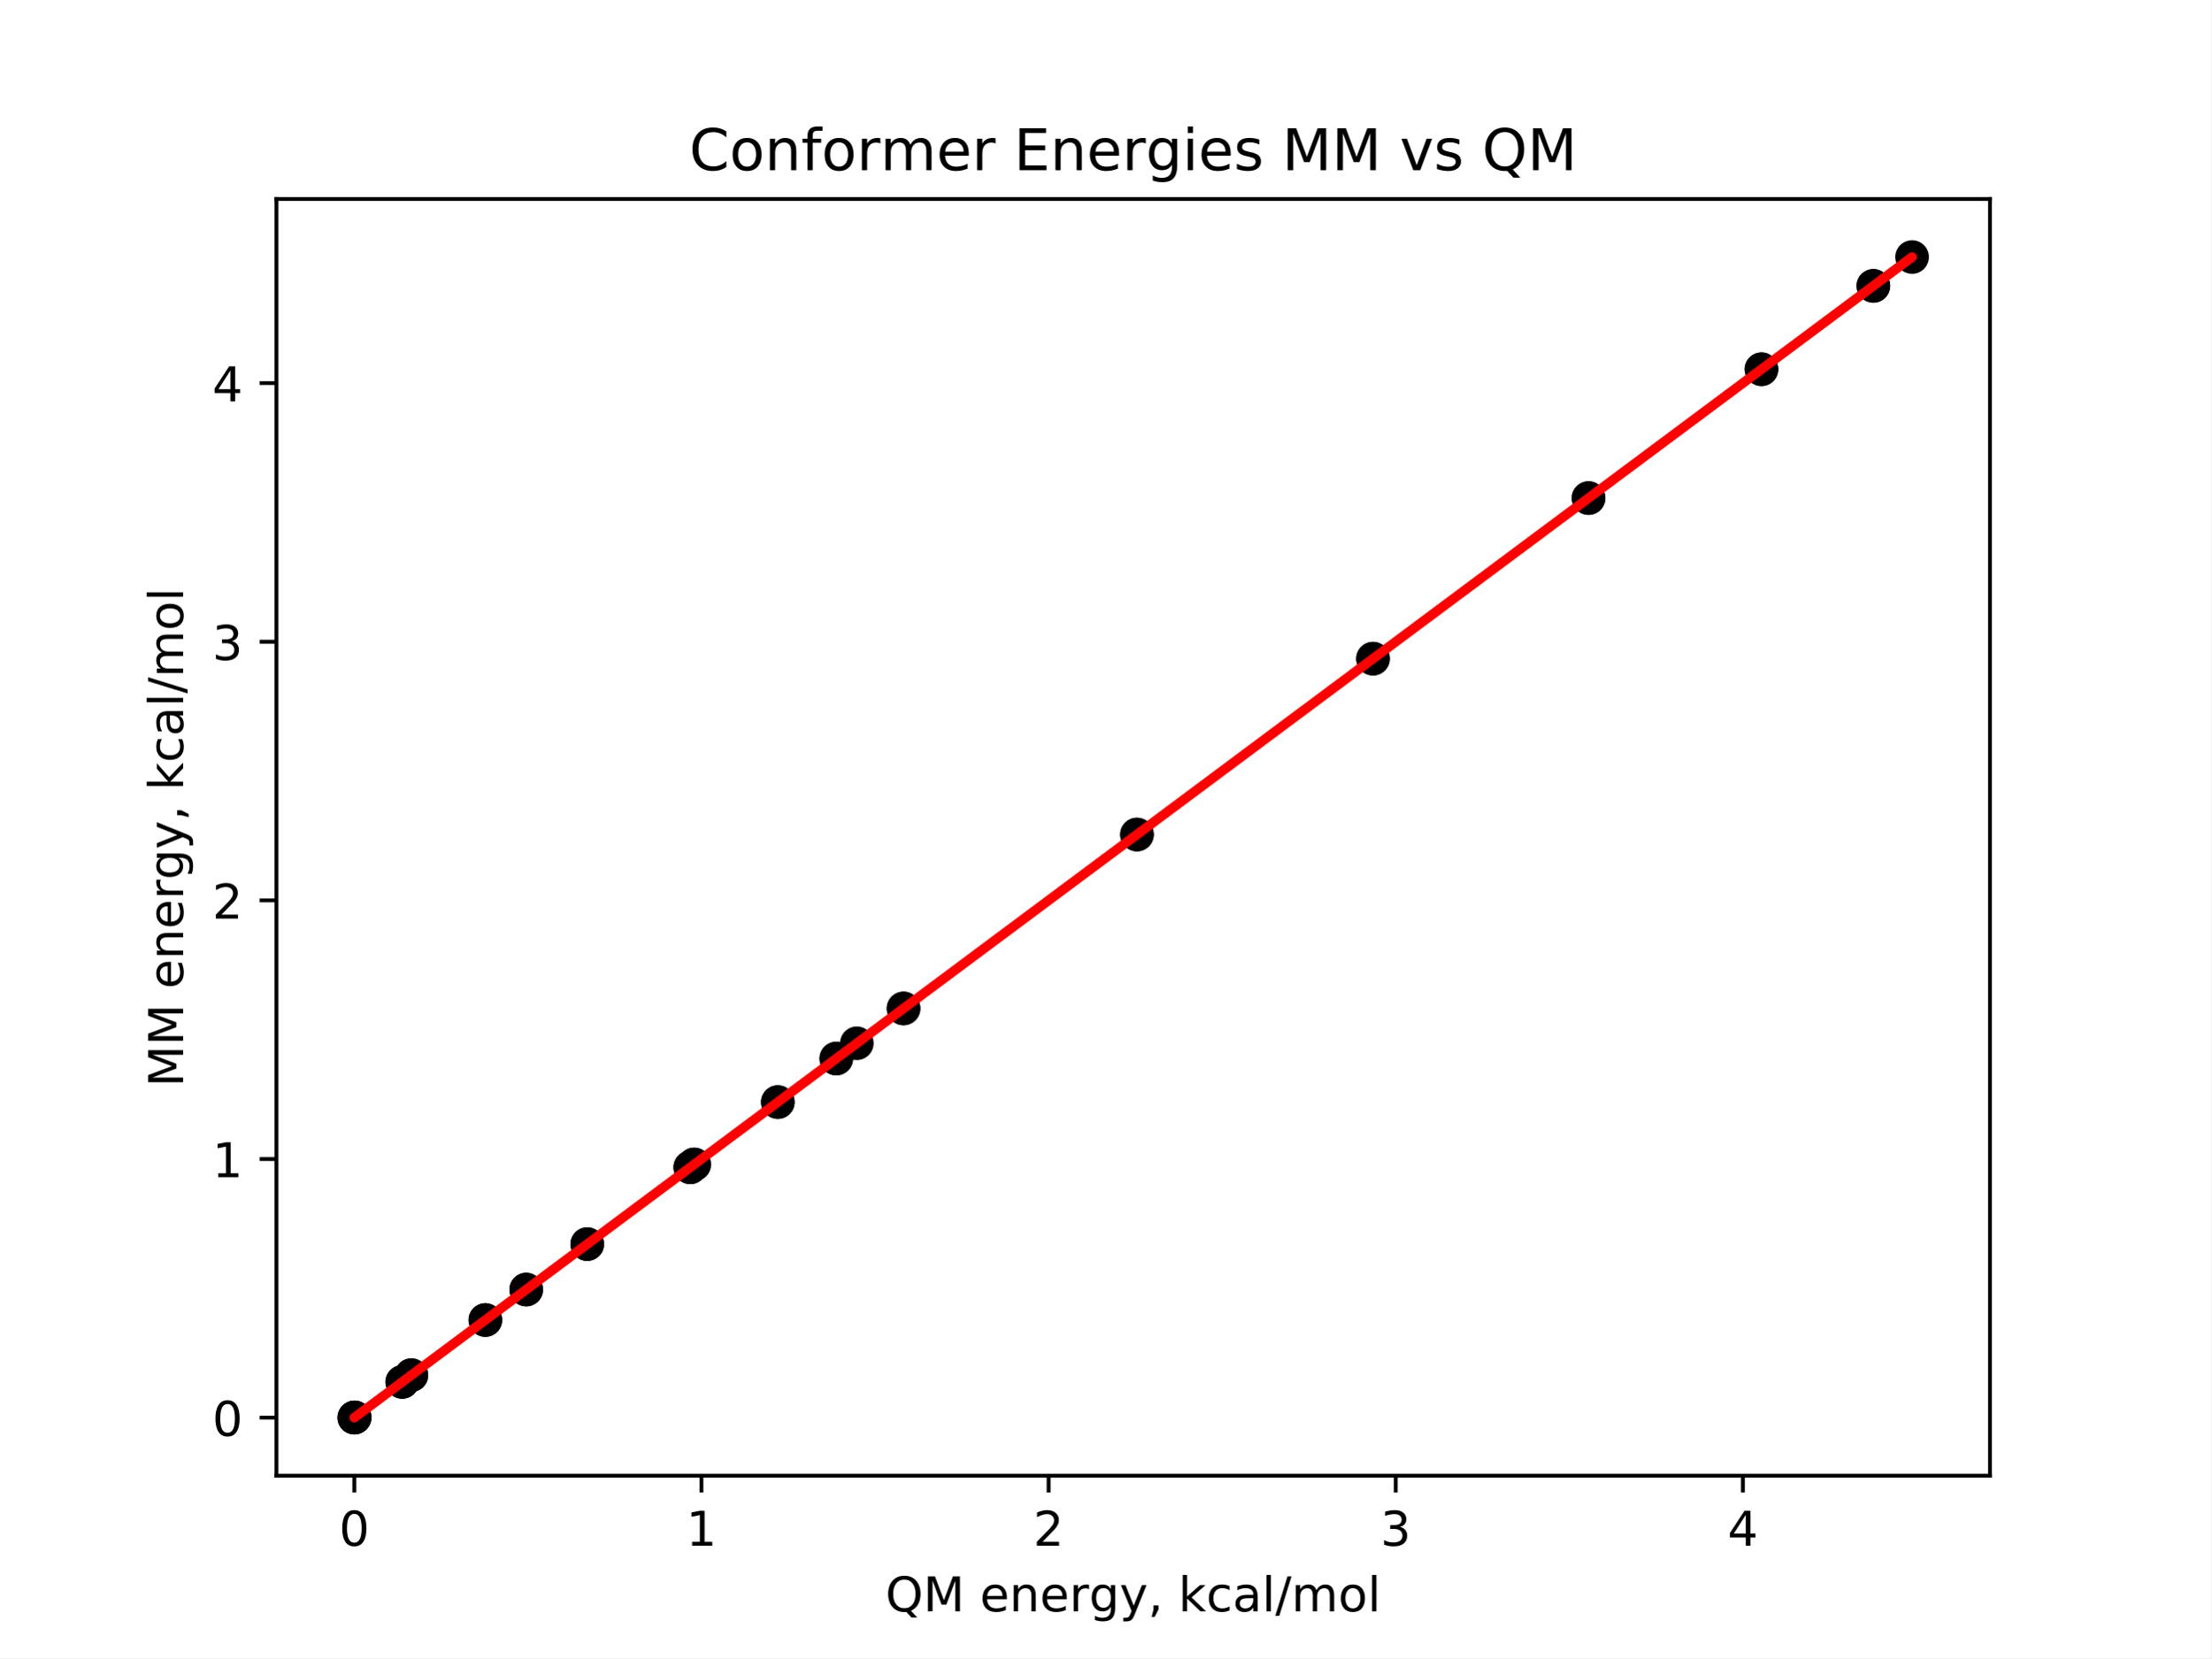
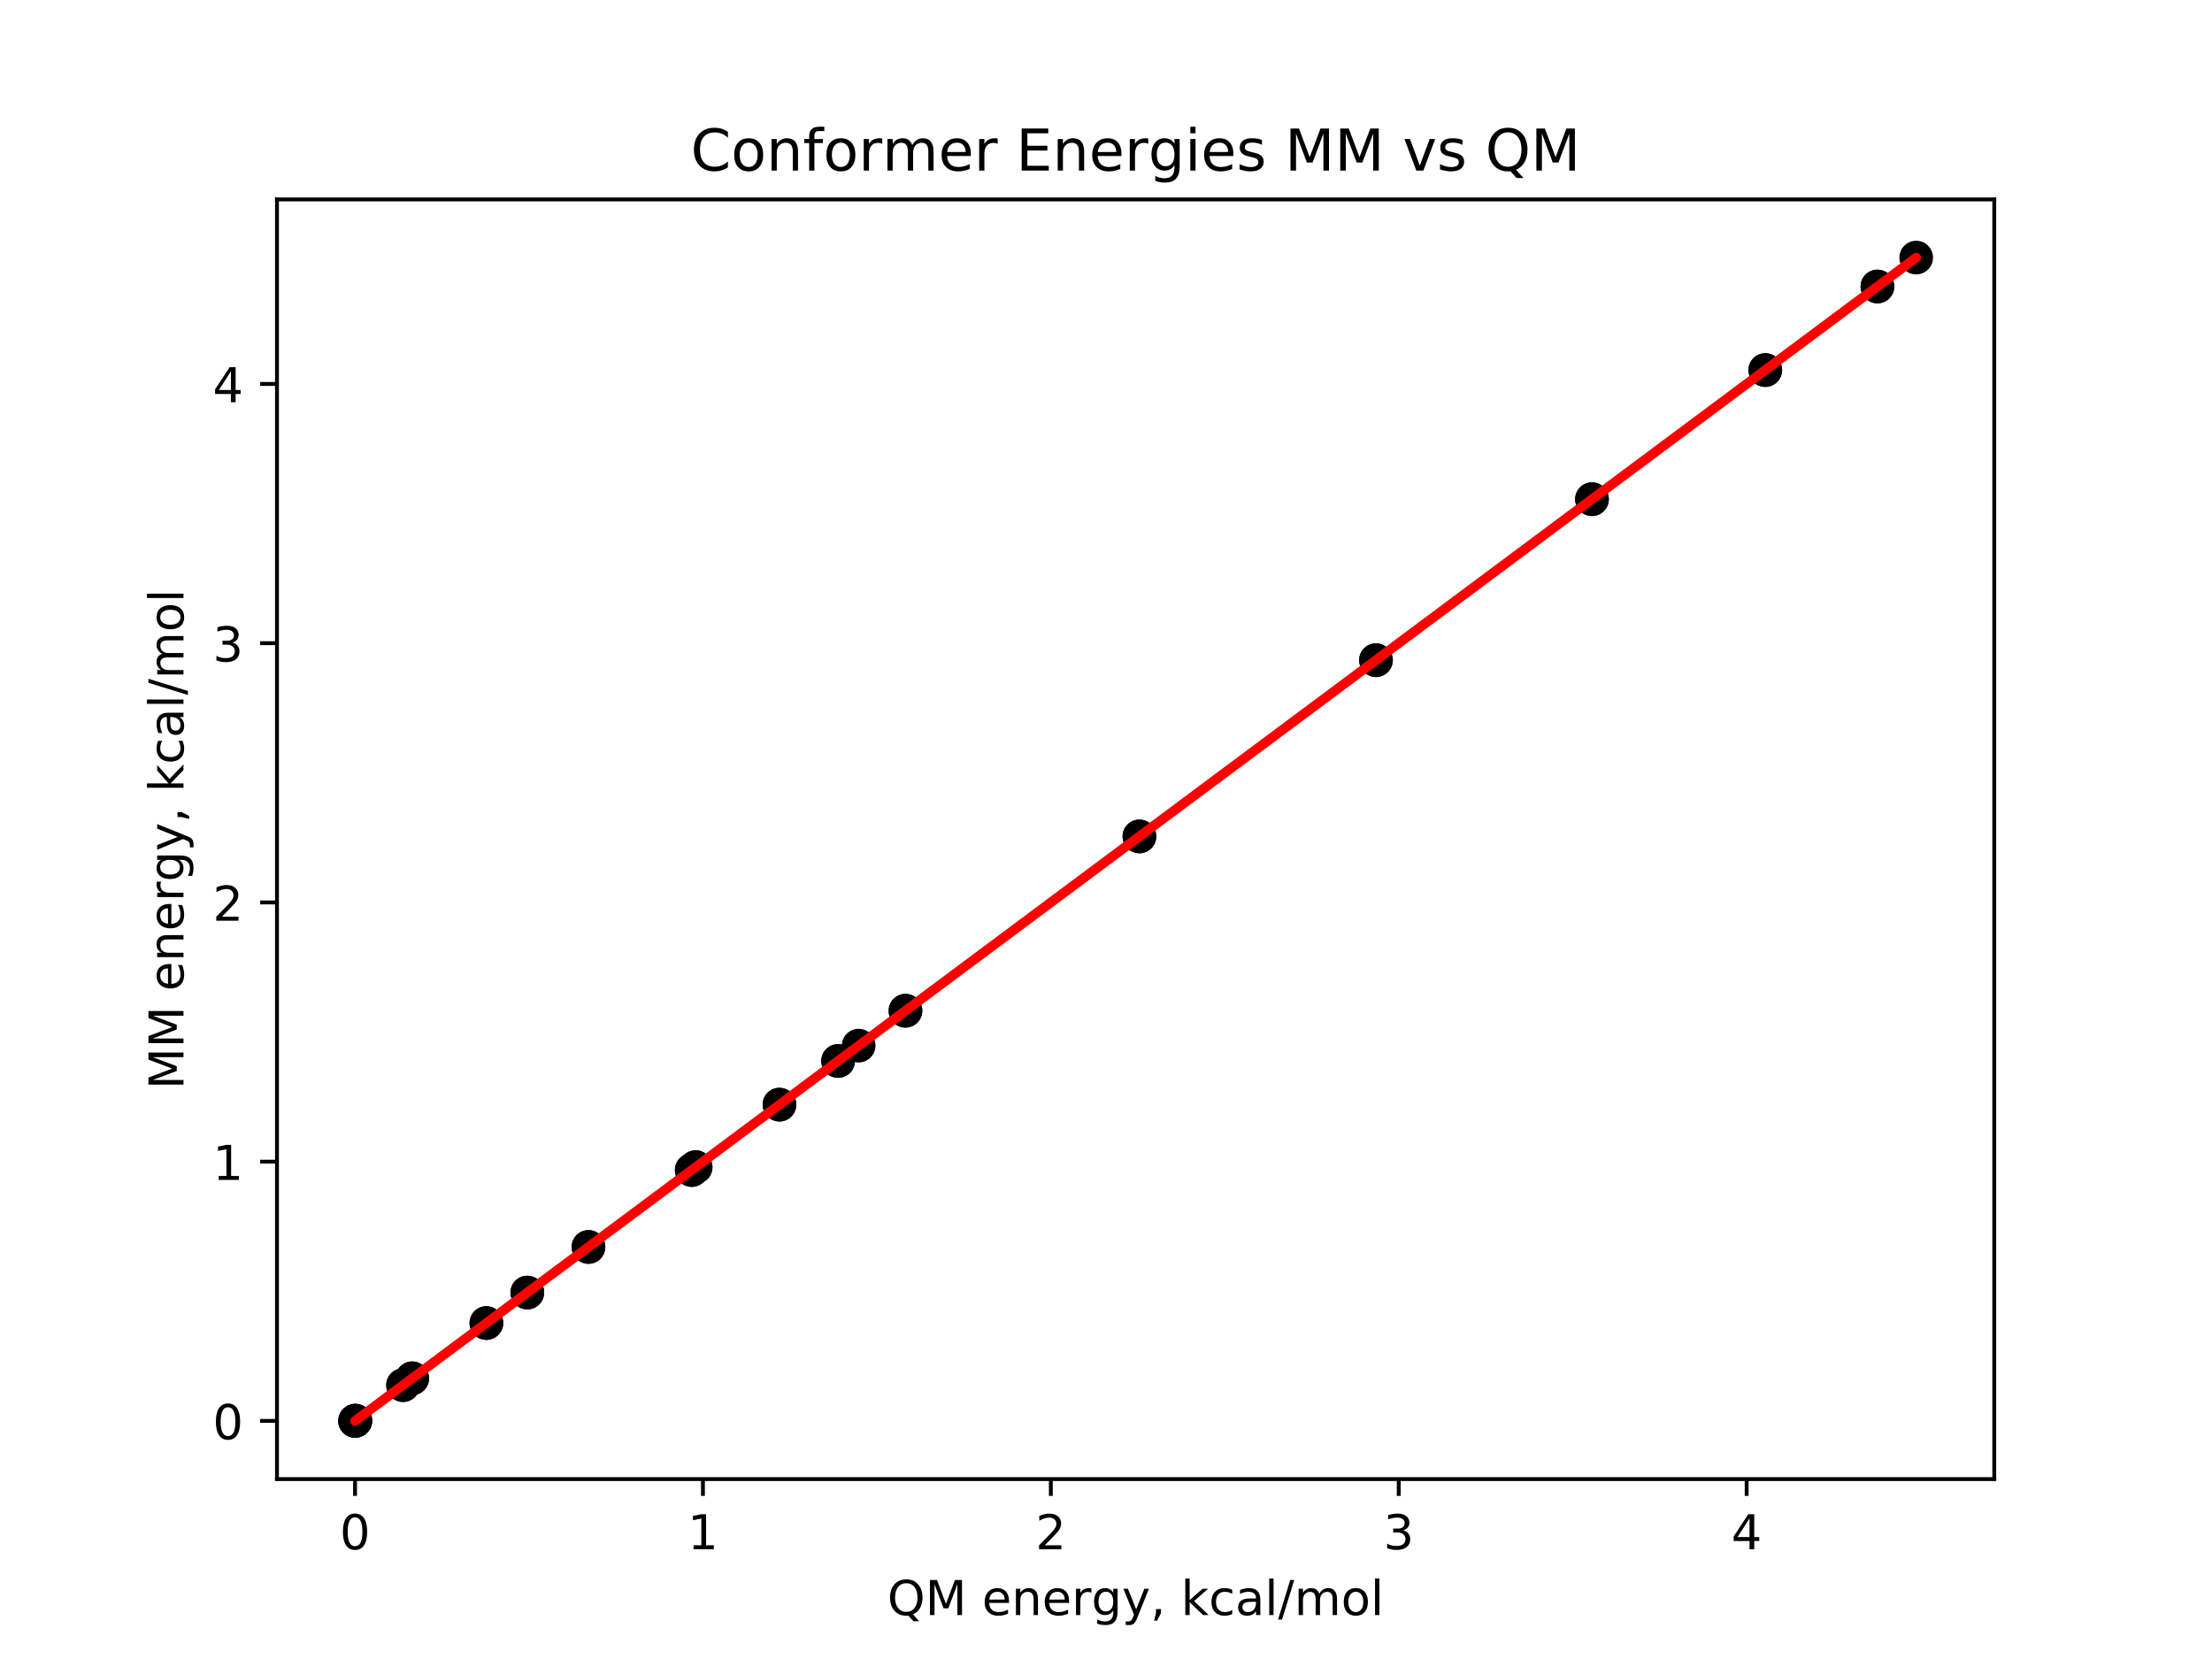
- <svg xmlns="http://www.w3.org/2000/svg" xmlns:xlink="http://www.w3.org/1999/xlink" height="345.6pt" version="1.1" viewBox="0 0 460.8 345.6" width="460.8pt">
+ <svg xmlns="http://www.w3.org/2000/svg" xmlns:xlink="http://www.w3.org/1999/xlink" height="345pt" version="1.1" viewBox="0 0 460 345" width="460pt">
  <defs>
    <style type="text/css">
*{stroke-linecap:butt;stroke-linejoin:round;}
  </style>
  </defs>
  <g id="figure_1">
    <g id="patch_1">
      <path d="M 0 345.6  L 460.8 345.6  L 460.8 0  L 0 0  z " style="fill:#ffffff;" />
    </g>
    <g id="axes_1">
      <g id="patch_2">
        <path d="M 57.6 307.584  L 414.72 307.584  L 414.72 41.472  L 57.6 41.472  z " style="fill:#ffffff;" />
      </g>
      <g id="matplotlib.axis_1">
        <g id="xtick_1">
          <g id="line2d_1">
            <defs>
-               <path d="M 0 0  L 0 3.5  " id="m8317326ef0" style="stroke:#000000;stroke-width:0.8;" />
-             </defs>
-             <g>
-               <use style="stroke:#000000;stroke-width:0.8;" x="73.833" xlink:href="#m8317326ef0" y="307.584" />
+               <path d="M 0 0  L 0 3.5  " id="mc3d825c684" style="stroke:#000000;stroke-width:0.8;" />
+             </defs>
+             <g>
+               <use style="stroke:#000000;stroke-width:0.8;" x="73.833" xlink:href="#mc3d825c684" y="307.584" />
            </g>
          </g>
          <g id="text_1">
            <defs>
              <path d="M 31.781 66.406  Q 24.172 66.406 20.328 58.906  Q 16.5 51.422 16.5 36.375  Q 16.5 21.391 20.328 13.891  Q 24.172 6.391 31.781 6.391  Q 39.453 6.391 43.281 13.891  Q 47.125 21.391 47.125 36.375  Q 47.125 51.422 43.281 58.906  Q 39.453 66.406 31.781 66.406  z M 31.781 74.219  Q 44.047 74.219 50.516 64.516  Q 56.984 54.828 56.984 36.375  Q 56.984 17.969 50.516 8.266  Q 44.047 -1.422 31.781 -1.422  Q 19.531 -1.422 13.062 8.266  Q 6.594 17.969 6.594 36.375  Q 6.594 54.828 13.062 64.516  Q 19.531 74.219 31.781 74.219  z " id="DejaVuSans-30" />
            </defs>
            <g transform="translate(70.65148 322.1824)scale(0.1 -0.1)">
              <use xlink:href="#DejaVuSans-30" />
            </g>
          </g>
        </g>
        <g id="xtick_2">
          <g id="line2d_2">
            <g>
-               <use style="stroke:#000000;stroke-width:0.8;" x="146.181" xlink:href="#m8317326ef0" y="307.584" />
+               <use style="stroke:#000000;stroke-width:0.8;" x="146.181" xlink:href="#mc3d825c684" y="307.584" />
            </g>
          </g>
          <g id="text_2">
            <defs>
              <path d="M 12.406 8.297  L 28.516 8.297  L 28.516 63.922  L 10.984 60.406  L 10.984 69.391  L 28.422 72.906  L 38.281 72.906  L 38.281 8.297  L 54.391 8.297  L 54.391 0  L 12.406 0  z " id="DejaVuSans-31" />
            </defs>
-             <g transform="translate(142.9997 322.1824)scale(0.1 -0.1)">
+             <g transform="translate(142.9998 322.1824)scale(0.1 -0.1)">
              <use xlink:href="#DejaVuSans-31" />
            </g>
          </g>
        </g>
        <g id="xtick_3">
          <g id="line2d_3">
            <g>
-               <use style="stroke:#000000;stroke-width:0.8;" x="218.529" xlink:href="#m8317326ef0" y="307.584" />
+               <use style="stroke:#000000;stroke-width:0.8;" x="218.529" xlink:href="#mc3d825c684" y="307.584" />
            </g>
          </g>
          <g id="text_3">
            <defs>
              <path d="M 19.188 8.297  L 53.609 8.297  L 53.609 0  L 7.328 0  L 7.328 8.297  Q 12.938 14.109 22.625 23.891  Q 32.328 33.688 34.812 36.531  Q 39.547 41.844 41.422 45.531  Q 43.312 49.219 43.312 52.781  Q 43.312 58.594 39.234 62.25  Q 35.156 65.922 28.609 65.922  Q 23.969 65.922 18.812 64.312  Q 13.672 62.703 7.812 59.422  L 7.812 69.391  Q 13.766 71.781 18.938 73  Q 24.125 74.219 28.422 74.219  Q 39.75 74.219 46.484 68.547  Q 53.219 62.891 53.219 53.422  Q 53.219 48.922 51.531 44.891  Q 49.859 40.875 45.406 35.406  Q 44.188 33.984 37.641 27.219  Q 31.109 20.453 19.188 8.297  z " id="DejaVuSans-32" />
            </defs>
-             <g transform="translate(215.3478 322.1824)scale(0.1 -0.1)">
+             <g transform="translate(215.3481 322.1824)scale(0.1 -0.1)">
              <use xlink:href="#DejaVuSans-32" />
            </g>
          </g>
        </g>
        <g id="xtick_4">
          <g id="line2d_4">
            <g>
-               <use style="stroke:#000000;stroke-width:0.8;" x="290.877" xlink:href="#m8317326ef0" y="307.584" />
+               <use style="stroke:#000000;stroke-width:0.8;" x="290.878" xlink:href="#mc3d825c684" y="307.584" />
            </g>
          </g>
          <g id="text_4">
            <defs>
              <path d="M 40.578 39.312  Q 47.656 37.797 51.625 33  Q 55.609 28.219 55.609 21.188  Q 55.609 10.406 48.188 4.484  Q 40.766 -1.422 27.094 -1.422  Q 22.516 -1.422 17.656 -0.516  Q 12.797 0.391 7.625 2.203  L 7.625 11.719  Q 11.719 9.328 16.594 8.109  Q 21.484 6.891 26.812 6.891  Q 36.078 6.891 40.938 10.547  Q 45.797 14.203 45.797 21.188  Q 45.797 27.641 41.281 31.266  Q 36.766 34.906 28.719 34.906  L 20.219 34.906  L 20.219 43.016  L 29.109 43.016  Q 36.375 43.016 40.234 45.922  Q 44.094 48.828 44.094 54.297  Q 44.094 59.906 40.109 62.906  Q 36.141 65.922 28.719 65.922  Q 24.656 65.922 20.016 65.031  Q 15.375 64.156 9.812 62.312  L 9.812 71.094  Q 15.438 72.656 20.344 73.438  Q 25.25 74.219 29.594 74.219  Q 40.828 74.219 47.359 69.109  Q 53.906 64.016 53.906 55.328  Q 53.906 49.266 50.438 45.094  Q 46.969 40.922 40.578 39.312  z " id="DejaVuSans-33" />
            </defs>
-             <g transform="translate(287.696 322.1824)scale(0.1 -0.1)">
+             <g transform="translate(287.6964 322.1824)scale(0.1 -0.1)">
              <use xlink:href="#DejaVuSans-33" />
            </g>
          </g>
        </g>
        <g id="xtick_5">
          <g id="line2d_5">
            <g>
-               <use style="stroke:#000000;stroke-width:0.8;" x="363.225" xlink:href="#m8317326ef0" y="307.584" />
+               <use style="stroke:#000000;stroke-width:0.8;" x="363.226" xlink:href="#mc3d825c684" y="307.584" />
            </g>
          </g>
          <g id="text_5">
            <defs>
              <path d="M 37.797 64.312  L 12.891 25.391  L 37.797 25.391  z M 35.203 72.906  L 47.609 72.906  L 47.609 25.391  L 58.016 25.391  L 58.016 17.188  L 47.609 17.188  L 47.609 0  L 37.797 0  L 37.797 17.188  L 4.891 17.188  L 4.891 26.703  z " id="DejaVuSans-34" />
            </defs>
-             <g transform="translate(360.0442 322.1824)scale(0.1 -0.1)">
+             <g transform="translate(360.0446 322.1824)scale(0.1 -0.1)">
              <use xlink:href="#DejaVuSans-34" />
            </g>
          </g>
        </g>
        <g id="text_6">
          <defs>
            <path d="M 39.406 66.219  Q 28.656 66.219 22.328 58.203  Q 16.016 50.203 16.016 36.375  Q 16.016 22.609 22.328 14.594  Q 28.656 6.594 39.406 6.594  Q 50.141 6.594 56.422 14.594  Q 62.703 22.609 62.703 36.375  Q 62.703 50.203 56.422 58.203  Q 50.141 66.219 39.406 66.219  z M 53.219 1.312  L 66.219 -12.891  L 54.297 -12.891  L 43.5 -1.219  Q 41.891 -1.312 41.031 -1.359  Q 40.188 -1.422 39.406 -1.422  Q 24.031 -1.422 14.812 8.859  Q 5.609 19.141 5.609 36.375  Q 5.609 53.656 14.812 63.938  Q 24.031 74.219 39.406 74.219  Q 54.734 74.219 63.906 63.938  Q 73.094 53.656 73.094 36.375  Q 73.094 23.688 67.984 14.641  Q 62.891 5.609 53.219 1.312  z " id="DejaVuSans-51" />
            <path d="M 9.812 72.906  L 24.516 72.906  L 43.109 23.297  L 61.812 72.906  L 76.516 72.906  L 76.516 0  L 66.891 0  L 66.891 64.016  L 48.094 14.016  L 38.188 14.016  L 19.391 64.016  L 19.391 0  L 9.812 0  z " id="DejaVuSans-4d" />
            <path id="DejaVuSans-20" />
            <path d="M 56.203 29.594  L 56.203 25.203  L 14.891 25.203  Q 15.484 15.922 20.484 11.062  Q 25.484 6.203 34.422 6.203  Q 39.594 6.203 44.453 7.469  Q 49.312 8.734 54.109 11.281  L 54.109 2.781  Q 49.266 0.734 44.188 -0.344  Q 39.109 -1.422 33.891 -1.422  Q 20.797 -1.422 13.156 6.188  Q 5.516 13.812 5.516 26.812  Q 5.516 40.234 12.766 48.109  Q 20.016 56 32.328 56  Q 43.359 56 49.781 48.891  Q 56.203 41.797 56.203 29.594  z M 47.219 32.234  Q 47.125 39.594 43.094 43.984  Q 39.062 48.391 32.422 48.391  Q 24.906 48.391 20.391 44.141  Q 15.875 39.891 15.188 32.172  z " id="DejaVuSans-65" />
            <path d="M 54.891 33.016  L 54.891 0  L 45.906 0  L 45.906 32.719  Q 45.906 40.484 42.875 44.328  Q 39.844 48.188 33.797 48.188  Q 26.516 48.188 22.312 43.547  Q 18.109 38.922 18.109 30.906  L 18.109 0  L 9.078 0  L 9.078 54.688  L 18.109 54.688  L 18.109 46.188  Q 21.344 51.125 25.703 53.562  Q 30.078 56 35.797 56  Q 45.219 56 50.047 50.172  Q 54.891 44.344 54.891 33.016  z " id="DejaVuSans-6e" />
            <path d="M 41.109 46.297  Q 39.594 47.172 37.812 47.578  Q 36.031 48 33.891 48  Q 26.266 48 22.188 43.047  Q 18.109 38.094 18.109 28.812  L 18.109 0  L 9.078 0  L 9.078 54.688  L 18.109 54.688  L 18.109 46.188  Q 20.953 51.172 25.484 53.578  Q 30.031 56 36.531 56  Q 37.453 56 38.578 55.875  Q 39.703 55.766 41.062 55.516  z " id="DejaVuSans-72" />
            <path d="M 45.406 27.984  Q 45.406 37.75 41.375 43.109  Q 37.359 48.484 30.078 48.484  Q 22.859 48.484 18.828 43.109  Q 14.797 37.75 14.797 27.984  Q 14.797 18.266 18.828 12.891  Q 22.859 7.516 30.078 7.516  Q 37.359 7.516 41.375 12.891  Q 45.406 18.266 45.406 27.984  z M 54.391 6.781  Q 54.391 -7.172 48.188 -13.984  Q 42 -20.797 29.203 -20.797  Q 24.469 -20.797 20.266 -20.094  Q 16.062 -19.391 12.109 -17.922  L 12.109 -9.188  Q 16.062 -11.328 19.922 -12.344  Q 23.781 -13.375 27.781 -13.375  Q 36.625 -13.375 41.016 -8.766  Q 45.406 -4.156 45.406 5.172  L 45.406 9.625  Q 42.625 4.781 38.281 2.391  Q 33.938 0 27.875 0  Q 17.828 0 11.672 7.656  Q 5.516 15.328 5.516 27.984  Q 5.516 40.672 11.672 48.328  Q 17.828 56 27.875 56  Q 33.938 56 38.281 53.609  Q 42.625 51.219 45.406 46.391  L 45.406 54.688  L 54.391 54.688  z " id="DejaVuSans-67" />
            <path d="M 32.172 -5.078  Q 28.375 -14.844 24.75 -17.812  Q 21.141 -20.797 15.094 -20.797  L 7.906 -20.797  L 7.906 -13.281  L 13.188 -13.281  Q 16.891 -13.281 18.938 -11.516  Q 21 -9.766 23.484 -3.219  L 25.094 0.875  L 2.984 54.688  L 12.5 54.688  L 29.594 11.922  L 46.688 54.688  L 56.203 54.688  z " id="DejaVuSans-79" />
            <path d="M 11.719 12.406  L 22.016 12.406  L 22.016 4  L 14.016 -11.625  L 7.719 -11.625  L 11.719 4  z " id="DejaVuSans-2c" />
            <path d="M 9.078 75.984  L 18.109 75.984  L 18.109 31.109  L 44.922 54.688  L 56.391 54.688  L 27.391 29.109  L 57.625 0  L 45.906 0  L 18.109 26.703  L 18.109 0  L 9.078 0  z " id="DejaVuSans-6b" />
            <path d="M 48.781 52.594  L 48.781 44.188  Q 44.969 46.297 41.141 47.344  Q 37.312 48.391 33.406 48.391  Q 24.656 48.391 19.812 42.844  Q 14.984 37.312 14.984 27.297  Q 14.984 17.281 19.812 11.734  Q 24.656 6.203 33.406 6.203  Q 37.312 6.203 41.141 7.25  Q 44.969 8.297 48.781 10.406  L 48.781 2.094  Q 45.016 0.344 40.984 -0.531  Q 36.969 -1.422 32.422 -1.422  Q 20.062 -1.422 12.781 6.344  Q 5.516 14.109 5.516 27.297  Q 5.516 40.672 12.859 48.328  Q 20.219 56 33.016 56  Q 37.156 56 41.109 55.141  Q 45.062 54.297 48.781 52.594  z " id="DejaVuSans-63" />
            <path d="M 34.281 27.484  Q 23.391 27.484 19.188 25  Q 14.984 22.516 14.984 16.5  Q 14.984 11.719 18.141 8.906  Q 21.297 6.109 26.703 6.109  Q 34.188 6.109 38.703 11.406  Q 43.219 16.703 43.219 25.484  L 43.219 27.484  z M 52.203 31.203  L 52.203 0  L 43.219 0  L 43.219 8.297  Q 40.141 3.328 35.547 0.953  Q 30.953 -1.422 24.312 -1.422  Q 15.922 -1.422 10.953 3.297  Q 6 8.016 6 15.922  Q 6 25.141 12.172 29.828  Q 18.359 34.516 30.609 34.516  L 43.219 34.516  L 43.219 35.406  Q 43.219 41.609 39.141 45  Q 35.062 48.391 27.688 48.391  Q 23 48.391 18.547 47.266  Q 14.109 46.141 10.016 43.891  L 10.016 52.203  Q 14.938 54.109 19.578 55.047  Q 24.219 56 28.609 56  Q 40.484 56 46.344 49.844  Q 52.203 43.703 52.203 31.203  z " id="DejaVuSans-61" />
            <path d="M 9.422 75.984  L 18.406 75.984  L 18.406 0  L 9.422 0  z " id="DejaVuSans-6c" />
            <path d="M 25.391 72.906  L 33.688 72.906  L 8.297 -9.281  L 0 -9.281  z " id="DejaVuSans-2f" />
            <path d="M 52 44.188  Q 55.375 50.25 60.062 53.125  Q 64.75 56 71.094 56  Q 79.641 56 84.281 50.016  Q 88.922 44.047 88.922 33.016  L 88.922 0  L 79.891 0  L 79.891 32.719  Q 79.891 40.578 77.094 44.375  Q 74.312 48.188 68.609 48.188  Q 61.625 48.188 57.562 43.547  Q 53.516 38.922 53.516 30.906  L 53.516 0  L 44.484 0  L 44.484 32.719  Q 44.484 40.625 41.703 44.406  Q 38.922 48.188 33.109 48.188  Q 26.219 48.188 22.156 43.531  Q 18.109 38.875 18.109 30.906  L 18.109 0  L 9.078 0  L 9.078 54.688  L 18.109 54.688  L 18.109 46.188  Q 21.188 51.219 25.484 53.609  Q 29.781 56 35.688 56  Q 41.656 56 45.828 52.969  Q 50 49.953 52 44.188  z " id="DejaVuSans-6d" />
            <path d="M 30.609 48.391  Q 23.391 48.391 19.188 42.75  Q 14.984 37.109 14.984 27.297  Q 14.984 17.484 19.156 11.844  Q 23.344 6.203 30.609 6.203  Q 37.797 6.203 41.984 11.859  Q 46.188 17.531 46.188 27.297  Q 46.188 37.016 41.984 42.703  Q 37.797 48.391 30.609 48.391  z M 30.609 56  Q 42.328 56 49.016 48.375  Q 55.719 40.766 55.719 27.297  Q 55.719 13.875 49.016 6.219  Q 42.328 -1.422 30.609 -1.422  Q 18.844 -1.422 12.172 6.219  Q 5.516 13.875 5.516 27.297  Q 5.516 40.766 12.172 48.375  Q 18.844 56 30.609 56  z " id="DejaVuSans-6f" />
          </defs>
          <g transform="translate(184.5319 335.8606)scale(0.1 -0.1)">
            <use xlink:href="#DejaVuSans-51" />
            <use x="78.711" xlink:href="#DejaVuSans-4d" />
            <use x="164.99" xlink:href="#DejaVuSans-20" />
            <use x="196.777" xlink:href="#DejaVuSans-65" />
            <use x="258.301" xlink:href="#DejaVuSans-6e" />
            <use x="321.68" xlink:href="#DejaVuSans-65" />
            <use x="383.203" xlink:href="#DejaVuSans-72" />
            <use x="424.301" xlink:href="#DejaVuSans-67" />
            <use x="487.777" xlink:href="#DejaVuSans-79" />
            <use x="546.957" xlink:href="#DejaVuSans-2c" />
            <use x="578.744" xlink:href="#DejaVuSans-20" />
            <use x="610.531" xlink:href="#DejaVuSans-6b" />
            <use x="668.441" xlink:href="#DejaVuSans-63" />
            <use x="723.422" xlink:href="#DejaVuSans-61" />
            <use x="784.701" xlink:href="#DejaVuSans-6c" />
            <use x="812.484" xlink:href="#DejaVuSans-2f" />
            <use x="846.176" xlink:href="#DejaVuSans-6d" />
            <use x="943.588" xlink:href="#DejaVuSans-6f" />
            <use x="1004.77" xlink:href="#DejaVuSans-6c" />
          </g>
        </g>
      </g>
      <g id="matplotlib.axis_2">
        <g id="ytick_1">
          <g id="line2d_6">
            <defs>
-               <path d="M 0 0  L -3.5 0  " id="m44dd9cb361" style="stroke:#000000;stroke-width:0.8;" />
-             </defs>
-             <g>
-               <use style="stroke:#000000;stroke-width:0.8;" x="57.6" xlink:href="#m44dd9cb361" y="295.488" />
+               <path d="M 0 0  L -3.5 0  " id="mdf98984de6" style="stroke:#000000;stroke-width:0.8;" />
+             </defs>
+             <g>
+               <use style="stroke:#000000;stroke-width:0.8;" x="57.6" xlink:href="#mdf98984de6" y="295.488" />
            </g>
          </g>
          <g id="text_7">
            <g transform="translate(44.2375 299.2872)scale(0.1 -0.1)">
              <use xlink:href="#DejaVuSans-30" />
            </g>
          </g>
        </g>
        <g id="ytick_2">
          <g id="line2d_7">
            <g>
-               <use style="stroke:#000000;stroke-width:0.8;" x="57.6" xlink:href="#m44dd9cb361" y="241.577" />
+               <use style="stroke:#000000;stroke-width:0.8;" x="57.6" xlink:href="#mdf98984de6" y="241.577" />
            </g>
          </g>
          <g id="text_8">
-             <g transform="translate(44.2375 245.3763)scale(0.1 -0.1)">
+             <g transform="translate(44.2375 245.3762)scale(0.1 -0.1)">
              <use xlink:href="#DejaVuSans-31" />
            </g>
          </g>
        </g>
        <g id="ytick_3">
          <g id="line2d_8">
            <g>
-               <use style="stroke:#000000;stroke-width:0.8;" x="57.6" xlink:href="#m44dd9cb361" y="187.666" />
+               <use style="stroke:#000000;stroke-width:0.8;" x="57.6" xlink:href="#mdf98984de6" y="187.666" />
            </g>
          </g>
          <g id="text_9">
-             <g transform="translate(44.2375 191.4653)scale(0.1 -0.1)">
+             <g transform="translate(44.2375 191.4652)scale(0.1 -0.1)">
              <use xlink:href="#DejaVuSans-32" />
            </g>
          </g>
        </g>
        <g id="ytick_4">
          <g id="line2d_9">
            <g>
-               <use style="stroke:#000000;stroke-width:0.8;" x="57.6" xlink:href="#m44dd9cb361" y="133.755" />
+               <use style="stroke:#000000;stroke-width:0.8;" x="57.6" xlink:href="#mdf98984de6" y="133.755" />
            </g>
          </g>
          <g id="text_10">
-             <g transform="translate(44.2375 137.5544)scale(0.1 -0.1)">
+             <g transform="translate(44.2375 137.5541)scale(0.1 -0.1)">
              <use xlink:href="#DejaVuSans-33" />
            </g>
          </g>
        </g>
        <g id="ytick_5">
          <g id="line2d_10">
            <g>
-               <use style="stroke:#000000;stroke-width:0.8;" x="57.6" xlink:href="#m44dd9cb361" y="79.844" />
+               <use style="stroke:#000000;stroke-width:0.8;" x="57.6" xlink:href="#mdf98984de6" y="79.844" />
            </g>
          </g>
          <g id="text_11">
-             <g transform="translate(44.2375 83.64346)scale(0.1 -0.1)">
+             <g transform="translate(44.2375 83.64311)scale(0.1 -0.1)">
              <use xlink:href="#DejaVuSans-34" />
            </g>
          </g>
        </g>
        <g id="text_12">
          <g transform="translate(38.15781 226.5342)rotate(-90)scale(0.1 -0.1)">
            <use xlink:href="#DejaVuSans-4d" />
            <use x="86.279" xlink:href="#DejaVuSans-4d" />
            <use x="172.559" xlink:href="#DejaVuSans-20" />
            <use x="204.346" xlink:href="#DejaVuSans-65" />
            <use x="265.869" xlink:href="#DejaVuSans-6e" />
            <use x="329.248" xlink:href="#DejaVuSans-65" />
            <use x="390.771" xlink:href="#DejaVuSans-72" />
            <use x="431.869" xlink:href="#DejaVuSans-67" />
            <use x="495.346" xlink:href="#DejaVuSans-79" />
            <use x="554.525" xlink:href="#DejaVuSans-2c" />
            <use x="586.312" xlink:href="#DejaVuSans-20" />
            <use x="618.1" xlink:href="#DejaVuSans-6b" />
            <use x="676.01" xlink:href="#DejaVuSans-63" />
            <use x="730.99" xlink:href="#DejaVuSans-61" />
            <use x="792.27" xlink:href="#DejaVuSans-6c" />
            <use x="820.053" xlink:href="#DejaVuSans-2f" />
            <use x="853.744" xlink:href="#DejaVuSans-6d" />
            <use x="951.156" xlink:href="#DejaVuSans-6f" />
            <use x="1012.338" xlink:href="#DejaVuSans-6c" />
          </g>
        </g>
      </g>
      <g id="line2d_11">
        <defs>
-           <path d="M 0 3  C 0.796 3 1.559 2.684 2.121 2.121  C 2.684 1.559 3 0.796 3 0  C 3 -0.796 2.684 -1.559 2.121 -2.121  C 1.559 -2.684 0.796 -3 0 -3  C -0.796 -3 -1.559 -2.684 -2.121 -2.121  C -2.684 -1.559 -3 -0.796 -3 0  C -3 0.796 -2.684 1.559 -2.121 2.121  C -1.559 2.684 -0.796 3 0 3  z " id="me326df3c04" style="stroke:#000000;" />
+           <path d="M 0 3  C 0.796 3 1.559 2.684 2.121 2.121  C 2.684 1.559 3 0.796 3 0  C 3 -0.796 2.684 -1.559 2.121 -2.121  C 1.559 -2.684 0.796 -3 0 -3  C -0.796 -3 -1.559 -2.684 -2.121 -2.121  C -2.684 -1.559 -3 -0.796 -3 0  C -3 0.796 -2.684 1.559 -2.121 2.121  C -1.559 2.684 -0.796 3 0 3  z " id="m5a2d214dc7" style="stroke:#000000;" />
        </defs>
-         <g clip-path="url(#p4a56381b29)">
-           <use style="stroke:#000000;" x="178.562" xlink:href="#me326df3c04" y="217.448" />
-           <use style="stroke:#000000;" x="174.285" xlink:href="#me326df3c04" y="220.636" />
-           <use style="stroke:#000000;" x="162.097" xlink:href="#me326df3c04" y="229.717" />
-           <use style="stroke:#000000;" x="143.851" xlink:href="#me326df3c04" y="243.314" />
-           <use style="stroke:#000000;" x="122.376" xlink:href="#me326df3c04" y="259.316" />
-           <use style="stroke:#000000;" x="101.145" xlink:href="#me326df3c04" y="275.136" />
-           <use style="stroke:#000000;" x="83.823" xlink:href="#me326df3c04" y="288.044" />
-           <use style="stroke:#000000;" x="73.833" xlink:href="#me326df3c04" y="295.488" />
-           <use style="stroke:#000000;" x="73.907" xlink:href="#me326df3c04" y="295.433" />
-           <use style="stroke:#000000;" x="85.724" xlink:href="#me326df3c04" y="286.627" />
-           <use style="stroke:#000000;" x="109.661" xlink:href="#me326df3c04" y="268.79" />
-           <use style="stroke:#000000;" x="144.662" xlink:href="#me326df3c04" y="242.709" />
-           <use style="stroke:#000000;" x="188.298" xlink:href="#me326df3c04" y="210.192" />
-           <use style="stroke:#000000;" x="236.946" xlink:href="#me326df3c04" y="173.942" />
-           <use style="stroke:#000000;" x="286.142" xlink:href="#me326df3c04" y="137.283" />
-           <use style="stroke:#000000;" x="331.063" xlink:href="#me326df3c04" y="103.81" />
-           <use style="stroke:#000000;" x="367.101" xlink:href="#me326df3c04" y="76.956" />
-           <use style="stroke:#000000;" x="390.419" xlink:href="#me326df3c04" y="59.58" />
-           <use style="stroke:#000000;" x="398.487" xlink:href="#me326df3c04" y="53.568" />
-           <use style="stroke:#000000;" x="390.42" xlink:href="#me326df3c04" y="59.58" />
-           <use style="stroke:#000000;" x="367.101" xlink:href="#me326df3c04" y="76.956" />
-           <use style="stroke:#000000;" x="331.063" xlink:href="#me326df3c04" y="103.81" />
-           <use style="stroke:#000000;" x="286.142" xlink:href="#me326df3c04" y="137.283" />
-           <use style="stroke:#000000;" x="236.946" xlink:href="#me326df3c04" y="173.942" />
-           <use style="stroke:#000000;" x="188.298" xlink:href="#me326df3c04" y="210.192" />
-           <use style="stroke:#000000;" x="144.662" xlink:href="#me326df3c04" y="242.709" />
-           <use style="stroke:#000000;" x="109.661" xlink:href="#me326df3c04" y="268.79" />
-           <use style="stroke:#000000;" x="85.724" xlink:href="#me326df3c04" y="286.627" />
-           <use style="stroke:#000000;" x="73.907" xlink:href="#me326df3c04" y="295.433" />
-           <use style="stroke:#000000;" x="73.833" xlink:href="#me326df3c04" y="295.488" />
-           <use style="stroke:#000000;" x="83.823" xlink:href="#me326df3c04" y="288.044" />
-           <use style="stroke:#000000;" x="101.145" xlink:href="#me326df3c04" y="275.136" />
-           <use style="stroke:#000000;" x="122.376" xlink:href="#me326df3c04" y="259.316" />
-           <use style="stroke:#000000;" x="143.851" xlink:href="#me326df3c04" y="243.314" />
-           <use style="stroke:#000000;" x="162.097" xlink:href="#me326df3c04" y="229.717" />
-           <use style="stroke:#000000;" x="174.285" xlink:href="#me326df3c04" y="220.636" />
+         <g clip-path="url(#p81f484f5cf)">
+           <use style="stroke:#000000;" x="178.562" xlink:href="#m5a2d214dc7" y="217.448" />
+           <use style="stroke:#000000;" x="174.285" xlink:href="#m5a2d214dc7" y="220.635" />
+           <use style="stroke:#000000;" x="162.097" xlink:href="#m5a2d214dc7" y="229.717" />
+           <use style="stroke:#000000;" x="143.851" xlink:href="#m5a2d214dc7" y="243.314" />
+           <use style="stroke:#000000;" x="122.376" xlink:href="#m5a2d214dc7" y="259.316" />
+           <use style="stroke:#000000;" x="101.145" xlink:href="#m5a2d214dc7" y="275.136" />
+           <use style="stroke:#000000;" x="83.823" xlink:href="#m5a2d214dc7" y="288.044" />
+           <use style="stroke:#000000;" x="73.833" xlink:href="#m5a2d214dc7" y="295.488" />
+           <use style="stroke:#000000;" x="73.907" xlink:href="#m5a2d214dc7" y="295.433" />
+           <use style="stroke:#000000;" x="85.724" xlink:href="#m5a2d214dc7" y="286.627" />
+           <use style="stroke:#000000;" x="109.661" xlink:href="#m5a2d214dc7" y="268.79" />
+           <use style="stroke:#000000;" x="144.662" xlink:href="#m5a2d214dc7" y="242.709" />
+           <use style="stroke:#000000;" x="188.299" xlink:href="#m5a2d214dc7" y="210.192" />
+           <use style="stroke:#000000;" x="236.947" xlink:href="#m5a2d214dc7" y="173.942" />
+           <use style="stroke:#000000;" x="286.143" xlink:href="#m5a2d214dc7" y="137.283" />
+           <use style="stroke:#000000;" x="331.064" xlink:href="#m5a2d214dc7" y="103.809" />
+           <use style="stroke:#000000;" x="367.101" xlink:href="#m5a2d214dc7" y="76.956" />
+           <use style="stroke:#000000;" x="390.42" xlink:href="#m5a2d214dc7" y="59.579" />
+           <use style="stroke:#000000;" x="398.487" xlink:href="#m5a2d214dc7" y="53.568" />
+           <use style="stroke:#000000;" x="390.42" xlink:href="#m5a2d214dc7" y="59.579" />
+           <use style="stroke:#000000;" x="367.101" xlink:href="#m5a2d214dc7" y="76.956" />
+           <use style="stroke:#000000;" x="331.064" xlink:href="#m5a2d214dc7" y="103.809" />
+           <use style="stroke:#000000;" x="286.143" xlink:href="#m5a2d214dc7" y="137.283" />
+           <use style="stroke:#000000;" x="236.947" xlink:href="#m5a2d214dc7" y="173.942" />
+           <use style="stroke:#000000;" x="188.299" xlink:href="#m5a2d214dc7" y="210.192" />
+           <use style="stroke:#000000;" x="144.662" xlink:href="#m5a2d214dc7" y="242.709" />
+           <use style="stroke:#000000;" x="109.661" xlink:href="#m5a2d214dc7" y="268.79" />
+           <use style="stroke:#000000;" x="85.724" xlink:href="#m5a2d214dc7" y="286.627" />
+           <use style="stroke:#000000;" x="73.907" xlink:href="#m5a2d214dc7" y="295.433" />
+           <use style="stroke:#000000;" x="73.833" xlink:href="#m5a2d214dc7" y="295.488" />
+           <use style="stroke:#000000;" x="83.823" xlink:href="#m5a2d214dc7" y="288.044" />
+           <use style="stroke:#000000;" x="101.145" xlink:href="#m5a2d214dc7" y="275.136" />
+           <use style="stroke:#000000;" x="122.376" xlink:href="#m5a2d214dc7" y="259.316" />
+           <use style="stroke:#000000;" x="143.851" xlink:href="#m5a2d214dc7" y="243.314" />
+           <use style="stroke:#000000;" x="162.097" xlink:href="#m5a2d214dc7" y="229.717" />
+           <use style="stroke:#000000;" x="174.285" xlink:href="#m5a2d214dc7" y="220.635" />
        </g>
      </g>
      <g id="line2d_12">
-         <path clip-path="url(#p4a56381b29)" d="M 178.562 217.448  L 174.285 220.635  L 162.097 229.717  L 143.851 243.313  L 122.376 259.316  L 101.145 275.136  L 83.823 288.044  L 73.833 295.488  L 73.907 295.433  L 85.724 286.627  L 109.661 268.79  L 144.662 242.709  L 188.298 210.193  L 236.946 173.942  L 286.142 137.283  L 331.063 103.81  L 367.101 76.956  L 390.419 59.58  L 398.487 53.568  L 390.42 59.58  L 367.101 76.956  L 331.063 103.81  L 286.142 137.283  L 236.946 173.942  L 188.298 210.193  L 144.662 242.709  L 109.661 268.79  L 85.724 286.627  L 73.907 295.433  L 73.833 295.488  L 83.823 288.044  L 101.145 275.136  L 122.376 259.316  L 143.851 243.313  L 162.097 229.717  L 174.285 220.635  " style="fill:none;stroke:#ff0000;stroke-linecap:square;stroke-width:2;" />
+         <path clip-path="url(#p81f484f5cf)" d="M 178.562 217.448  L 174.285 220.635  L 162.097 229.717  L 143.851 243.313  L 122.376 259.316  L 101.145 275.136  L 83.823 288.044  L 73.833 295.488  L 73.907 295.433  L 85.724 286.627  L 109.661 268.79  L 144.662 242.709  L 188.299 210.192  L 236.947 173.942  L 286.143 137.283  L 331.064 103.809  L 367.101 76.956  L 390.42 59.579  L 398.487 53.568  L 390.42 59.579  L 367.101 76.956  L 331.064 103.809  L 286.143 137.283  L 236.947 173.942  L 188.299 210.192  L 144.662 242.709  L 109.661 268.79  L 85.724 286.627  L 73.907 295.433  L 73.833 295.488  L 83.823 288.044  L 101.145 275.136  L 122.376 259.316  L 143.851 243.313  L 162.097 229.717  L 174.285 220.635  " style="fill:none;stroke:#ff0000;stroke-linecap:square;stroke-width:2;" />
      </g>
      <g id="patch_3">
        <path d="M 57.6 307.584  L 57.6 41.472  " style="fill:none;stroke:#000000;stroke-linecap:square;stroke-linejoin:miter;stroke-width:0.8;" />
      </g>
      <g id="patch_4">
        <path d="M 414.72 307.584  L 414.72 41.472  " style="fill:none;stroke:#000000;stroke-linecap:square;stroke-linejoin:miter;stroke-width:0.8;" />
      </g>
      <g id="patch_5">
        <path d="M 57.6 307.584  L 414.72 307.584  " style="fill:none;stroke:#000000;stroke-linecap:square;stroke-linejoin:miter;stroke-width:0.8;" />
      </g>
      <g id="patch_6">
        <path d="M 57.6 41.472  L 414.72 41.472  " style="fill:none;stroke:#000000;stroke-linecap:square;stroke-linejoin:miter;stroke-width:0.8;" />
      </g>
      <g id="text_13">
        <defs>
          <path d="M 64.406 67.281  L 64.406 56.891  Q 59.422 61.531 53.781 63.812  Q 48.141 66.109 41.797 66.109  Q 29.297 66.109 22.656 58.469  Q 16.016 50.828 16.016 36.375  Q 16.016 21.969 22.656 14.328  Q 29.297 6.688 41.797 6.688  Q 48.141 6.688 53.781 8.984  Q 59.422 11.281 64.406 15.922  L 64.406 5.609  Q 59.234 2.094 53.438 0.328  Q 47.656 -1.422 41.219 -1.422  Q 24.656 -1.422 15.125 8.703  Q 5.609 18.844 5.609 36.375  Q 5.609 53.953 15.125 64.078  Q 24.656 74.219 41.219 74.219  Q 47.75 74.219 53.531 72.484  Q 59.328 70.75 64.406 67.281  z " id="DejaVuSans-43" />
          <path d="M 37.109 75.984  L 37.109 68.5  L 28.516 68.5  Q 23.688 68.5 21.797 66.547  Q 19.922 64.594 19.922 59.516  L 19.922 54.688  L 34.719 54.688  L 34.719 47.703  L 19.922 47.703  L 19.922 0  L 10.891 0  L 10.891 47.703  L 2.297 47.703  L 2.297 54.688  L 10.891 54.688  L 10.891 58.5  Q 10.891 67.625 15.141 71.797  Q 19.391 75.984 28.609 75.984  z " id="DejaVuSans-66" />
          <path d="M 9.812 72.906  L 55.906 72.906  L 55.906 64.594  L 19.672 64.594  L 19.672 43.016  L 54.391 43.016  L 54.391 34.719  L 19.672 34.719  L 19.672 8.297  L 56.781 8.297  L 56.781 0  L 9.812 0  z " id="DejaVuSans-45" />
          <path d="M 9.422 54.688  L 18.406 54.688  L 18.406 0  L 9.422 0  z M 9.422 75.984  L 18.406 75.984  L 18.406 64.594  L 9.422 64.594  z " id="DejaVuSans-69" />
          <path d="M 44.281 53.078  L 44.281 44.578  Q 40.484 46.531 36.375 47.5  Q 32.281 48.484 27.875 48.484  Q 21.188 48.484 17.844 46.438  Q 14.5 44.391 14.5 40.281  Q 14.5 37.156 16.891 35.375  Q 19.281 33.594 26.516 31.984  L 29.594 31.297  Q 39.156 29.25 43.188 25.516  Q 47.219 21.781 47.219 15.094  Q 47.219 7.469 41.188 3.016  Q 35.156 -1.422 24.609 -1.422  Q 20.219 -1.422 15.453 -0.562  Q 10.688 0.297 5.422 2  L 5.422 11.281  Q 10.406 8.688 15.234 7.391  Q 20.062 6.109 24.812 6.109  Q 31.156 6.109 34.562 8.281  Q 37.984 10.453 37.984 14.406  Q 37.984 18.062 35.516 20.016  Q 33.062 21.969 24.703 23.781  L 21.578 24.516  Q 13.234 26.266 9.516 29.906  Q 5.812 33.547 5.812 39.891  Q 5.812 47.609 11.281 51.797  Q 16.75 56 26.812 56  Q 31.781 56 36.172 55.266  Q 40.578 54.547 44.281 53.078  z " id="DejaVuSans-73" />
          <path d="M 2.984 54.688  L 12.5 54.688  L 29.594 8.797  L 46.688 54.688  L 56.203 54.688  L 35.688 0  L 23.484 0  z " id="DejaVuSans-76" />
        </defs>
        <g transform="translate(143.6419 35.472)scale(0.12 -0.12)">
          <use xlink:href="#DejaVuSans-43" />
          <use x="69.824" xlink:href="#DejaVuSans-6f" />
          <use x="131.006" xlink:href="#DejaVuSans-6e" />
          <use x="194.385" xlink:href="#DejaVuSans-66" />
          <use x="229.59" xlink:href="#DejaVuSans-6f" />
          <use x="290.771" xlink:href="#DejaVuSans-72" />
          <use x="331.869" xlink:href="#DejaVuSans-6d" />
          <use x="429.281" xlink:href="#DejaVuSans-65" />
          <use x="490.805" xlink:href="#DejaVuSans-72" />
          <use x="531.918" xlink:href="#DejaVuSans-20" />
          <use x="563.705" xlink:href="#DejaVuSans-45" />
          <use x="626.889" xlink:href="#DejaVuSans-6e" />
          <use x="690.268" xlink:href="#DejaVuSans-65" />
          <use x="751.791" xlink:href="#DejaVuSans-72" />
          <use x="792.889" xlink:href="#DejaVuSans-67" />
          <use x="856.365" xlink:href="#DejaVuSans-69" />
          <use x="884.148" xlink:href="#DejaVuSans-65" />
          <use x="945.672" xlink:href="#DejaVuSans-73" />
          <use x="997.771" xlink:href="#DejaVuSans-20" />
          <use x="1029.559" xlink:href="#DejaVuSans-4d" />
          <use x="1115.838" xlink:href="#DejaVuSans-4d" />
          <use x="1202.117" xlink:href="#DejaVuSans-20" />
          <use x="1233.904" xlink:href="#DejaVuSans-76" />
          <use x="1293.084" xlink:href="#DejaVuSans-73" />
          <use x="1345.184" xlink:href="#DejaVuSans-20" />
          <use x="1376.971" xlink:href="#DejaVuSans-51" />
          <use x="1455.682" xlink:href="#DejaVuSans-4d" />
        </g>
      </g>
    </g>
  </g>
  <defs>
-     <clipPath id="p4a56381b29">
+     <clipPath id="p81f484f5cf">
      <rect height="266.112" width="357.12" x="57.6" y="41.472" />
    </clipPath>
  </defs>
</svg>
